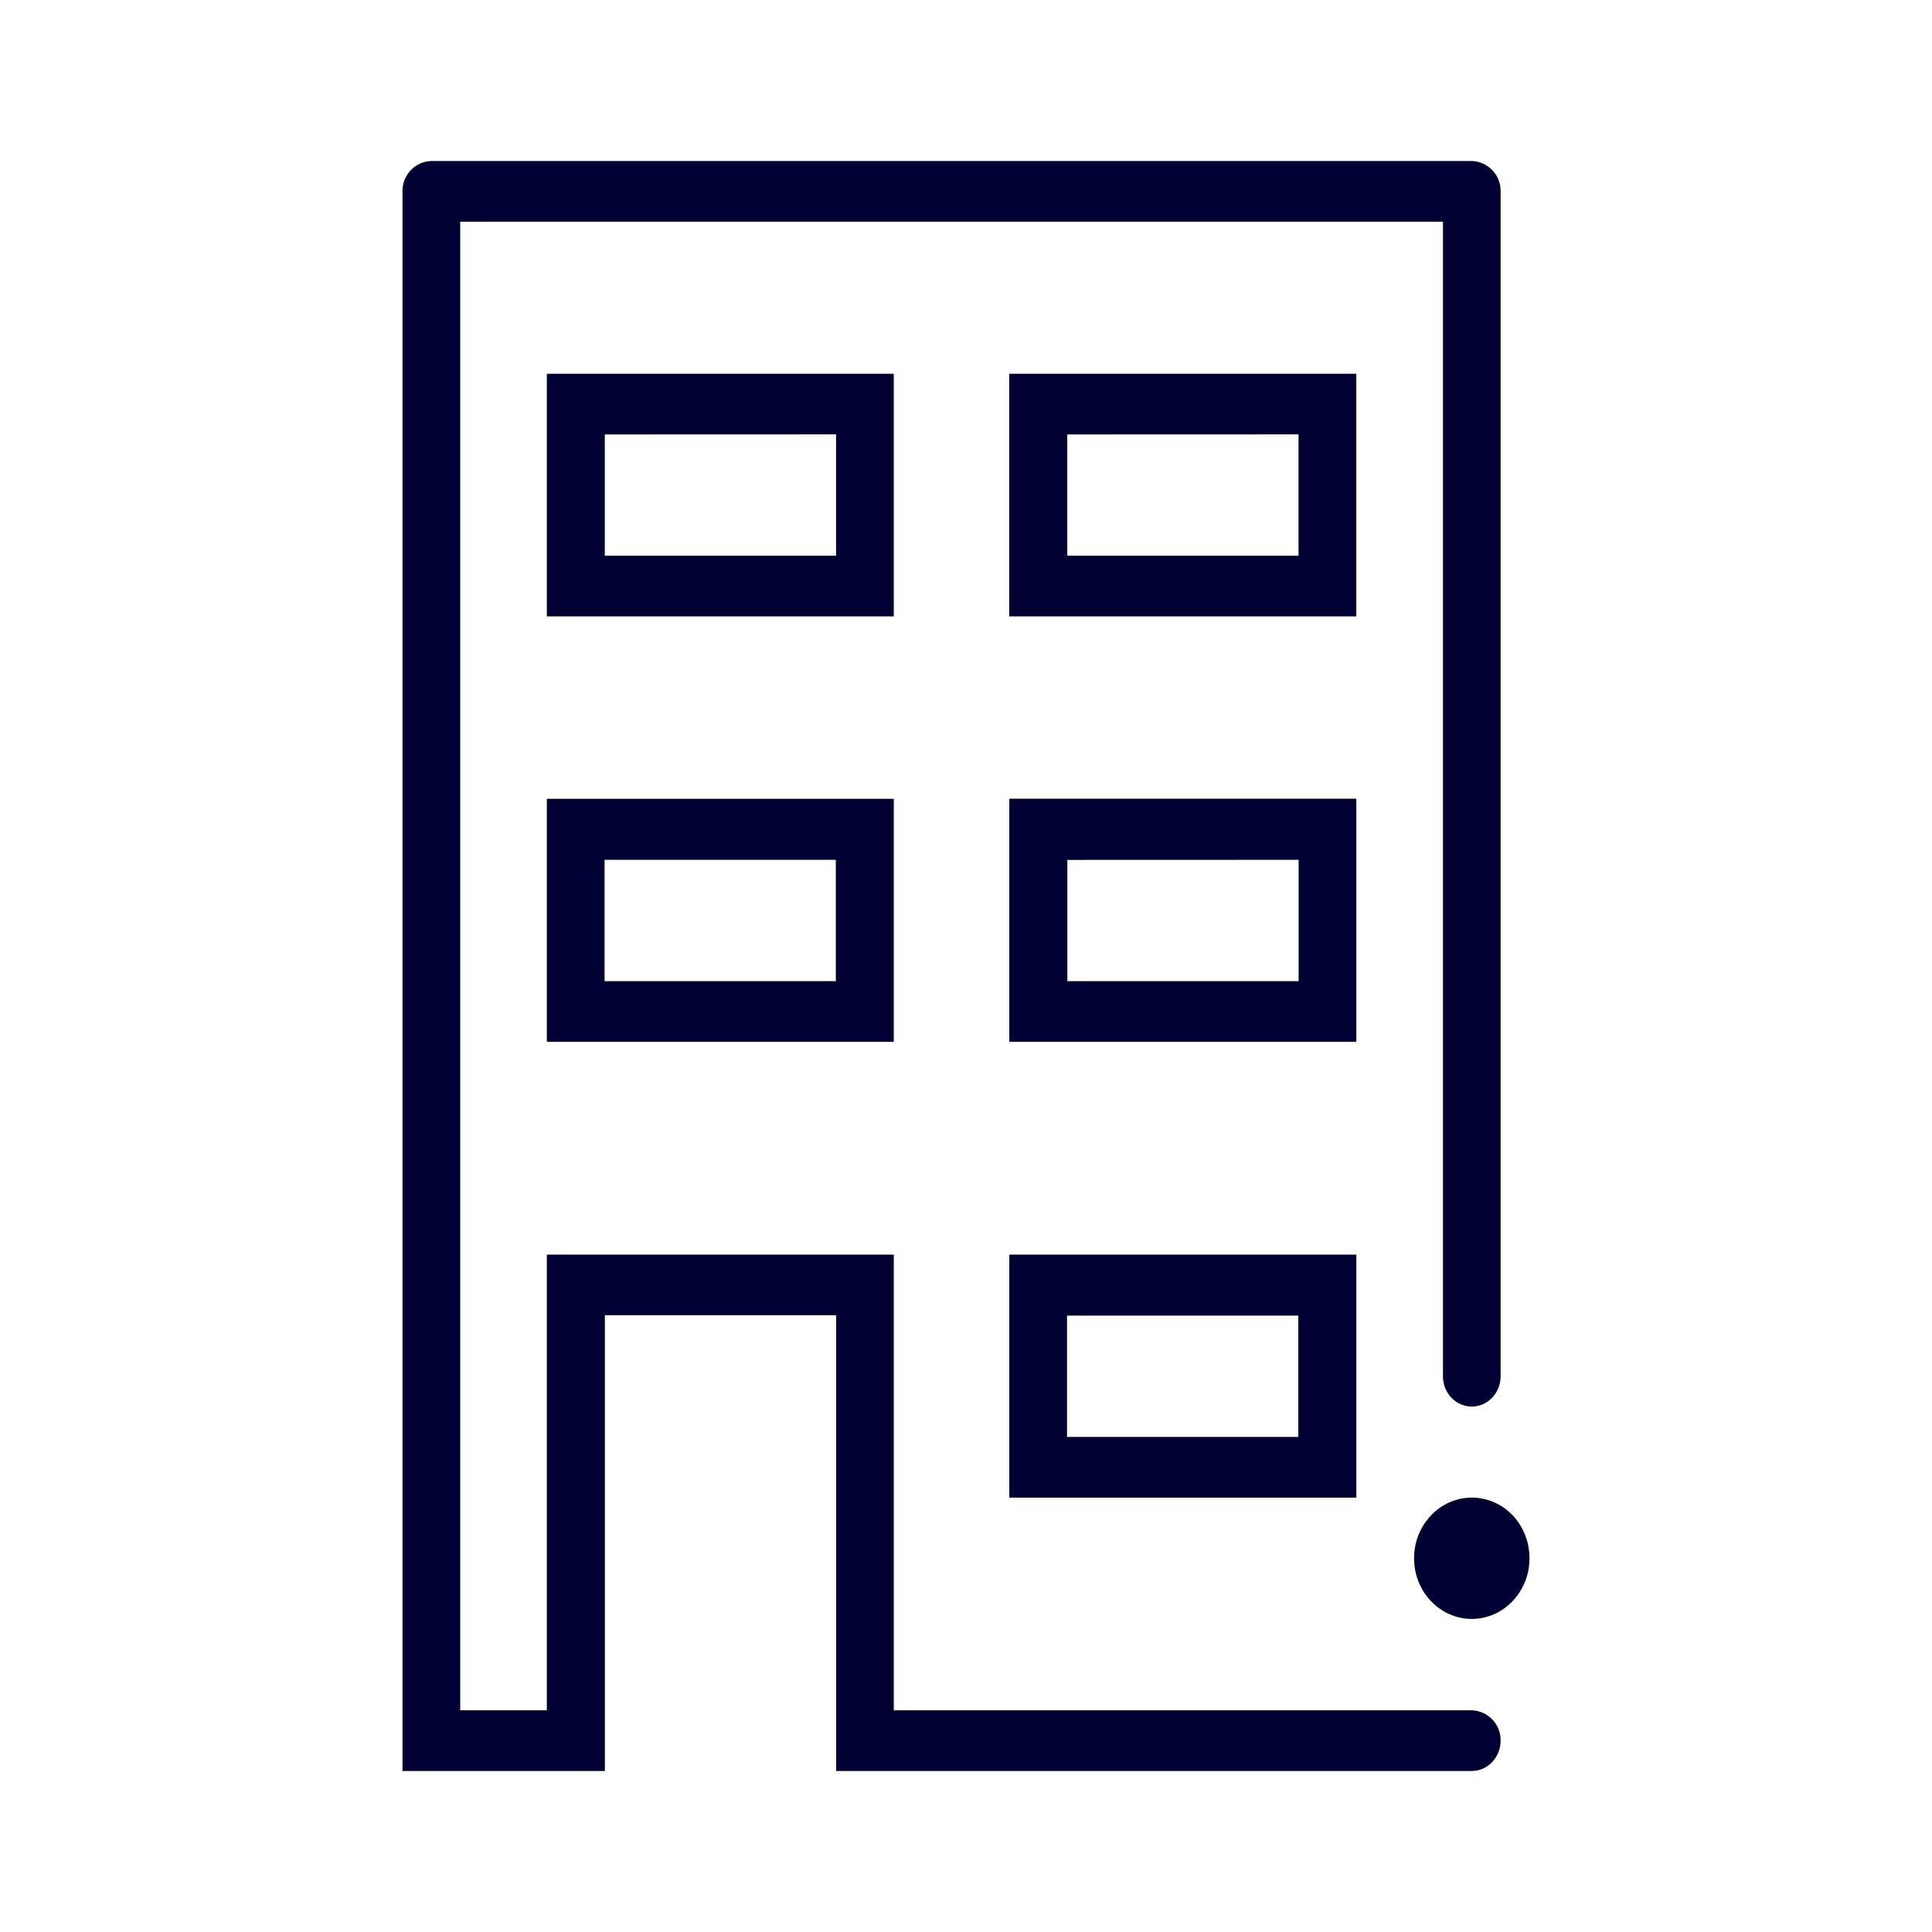
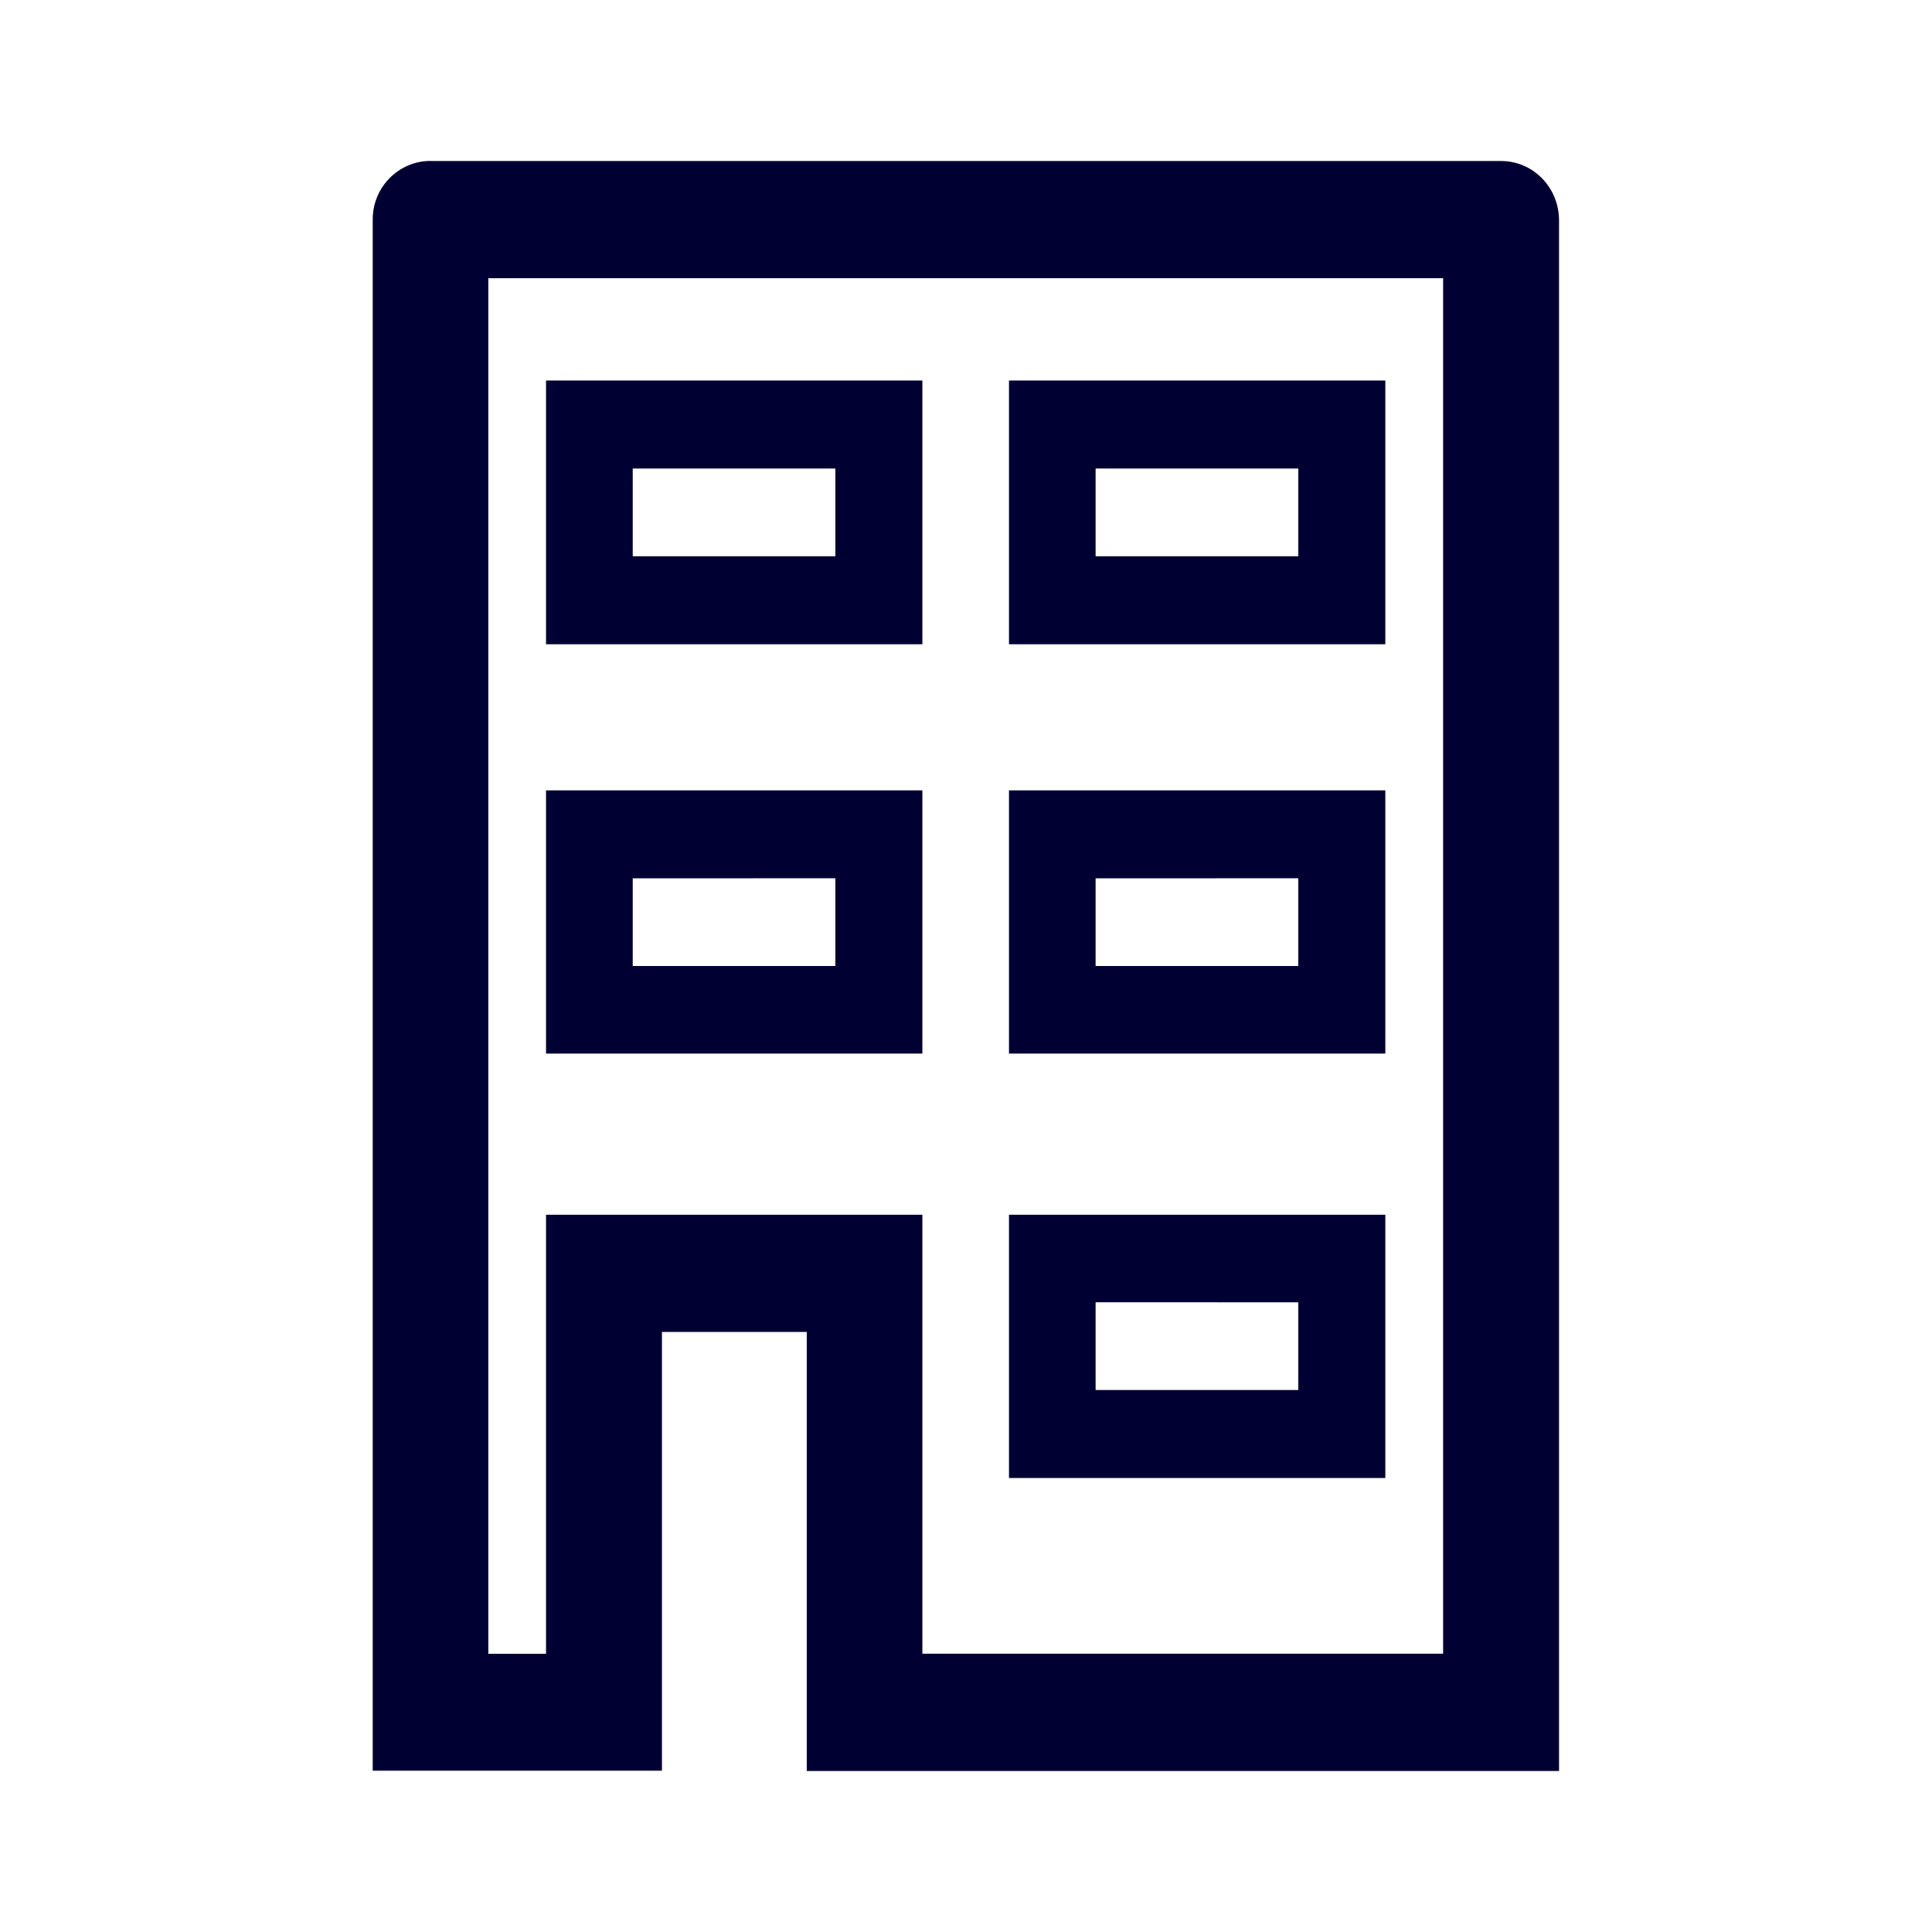
<svg xmlns="http://www.w3.org/2000/svg" width="24" height="24" fill="none">
-   <path fill="#003" d="M18.283 22c.198 0 .358-.17.358-.377a.37.37 0 0 0-.358-.377h-7.18v-5.661h-4.31v5.661H5.717V2.754h12.208v14.343c0 .207.16.376.358.376s.358-.169.358-.376V2.377A.37.37 0 0 0 18.284 2H5.358A.37.37 0 0 0 5 2.377V22h2.514v-5.662h2.873V22zm-.717-2.642c0-.416.322-.754.717-.754.4 0 .717.338.717.754 0 .415-.322.753-.717.753s-.717-.338-.717-.753M6.793 9.923h4.31v3.019h-4.31zm3.59 2.265v-1.507H7.51v1.507zm6.466.754h-4.311v-3.02h4.311zm-3.59-2.26v1.506h2.873v-1.507zm-.721 4.903h4.311v3.019h-4.311zm3.59 2.265v-1.507h-2.873v1.507zM11.103 7.657H6.793V4.643h4.31zm-3.59-2.26v1.506h2.873V5.396zm9.335 2.26h-4.311V4.643h4.311zm-3.59-2.26v1.506h2.873V5.396z" />
+   <path fill="#003" d="M5.348 2h13.297c.4 0 .717.326.722.73V22h-9.345v-5.454H8.223v5.45H4.63V2.725c0-.4.322-.726.718-.726m6.11 18.544h6.469V3.456H6.066v17.088h.717V15.09h4.675zm-4.675-7.455h4.675V9.818H6.783zm3.594-2.178V12H7.86v-1.089zm2.157 2.178h4.675V9.818h-4.675zm3.594-2.178V12H13.61v-1.089zm-3.594 7.45h4.675V15.09h-4.675zm3.594-2.182v1.089H13.61v-1.09zM6.783 8.003h4.675V4.727H6.783zm3.594-2.183v1.09H7.86V5.82zm2.157 2.183h4.675V4.727h-4.675zm3.594-2.183v1.09H13.61V5.82z" />
</svg>
